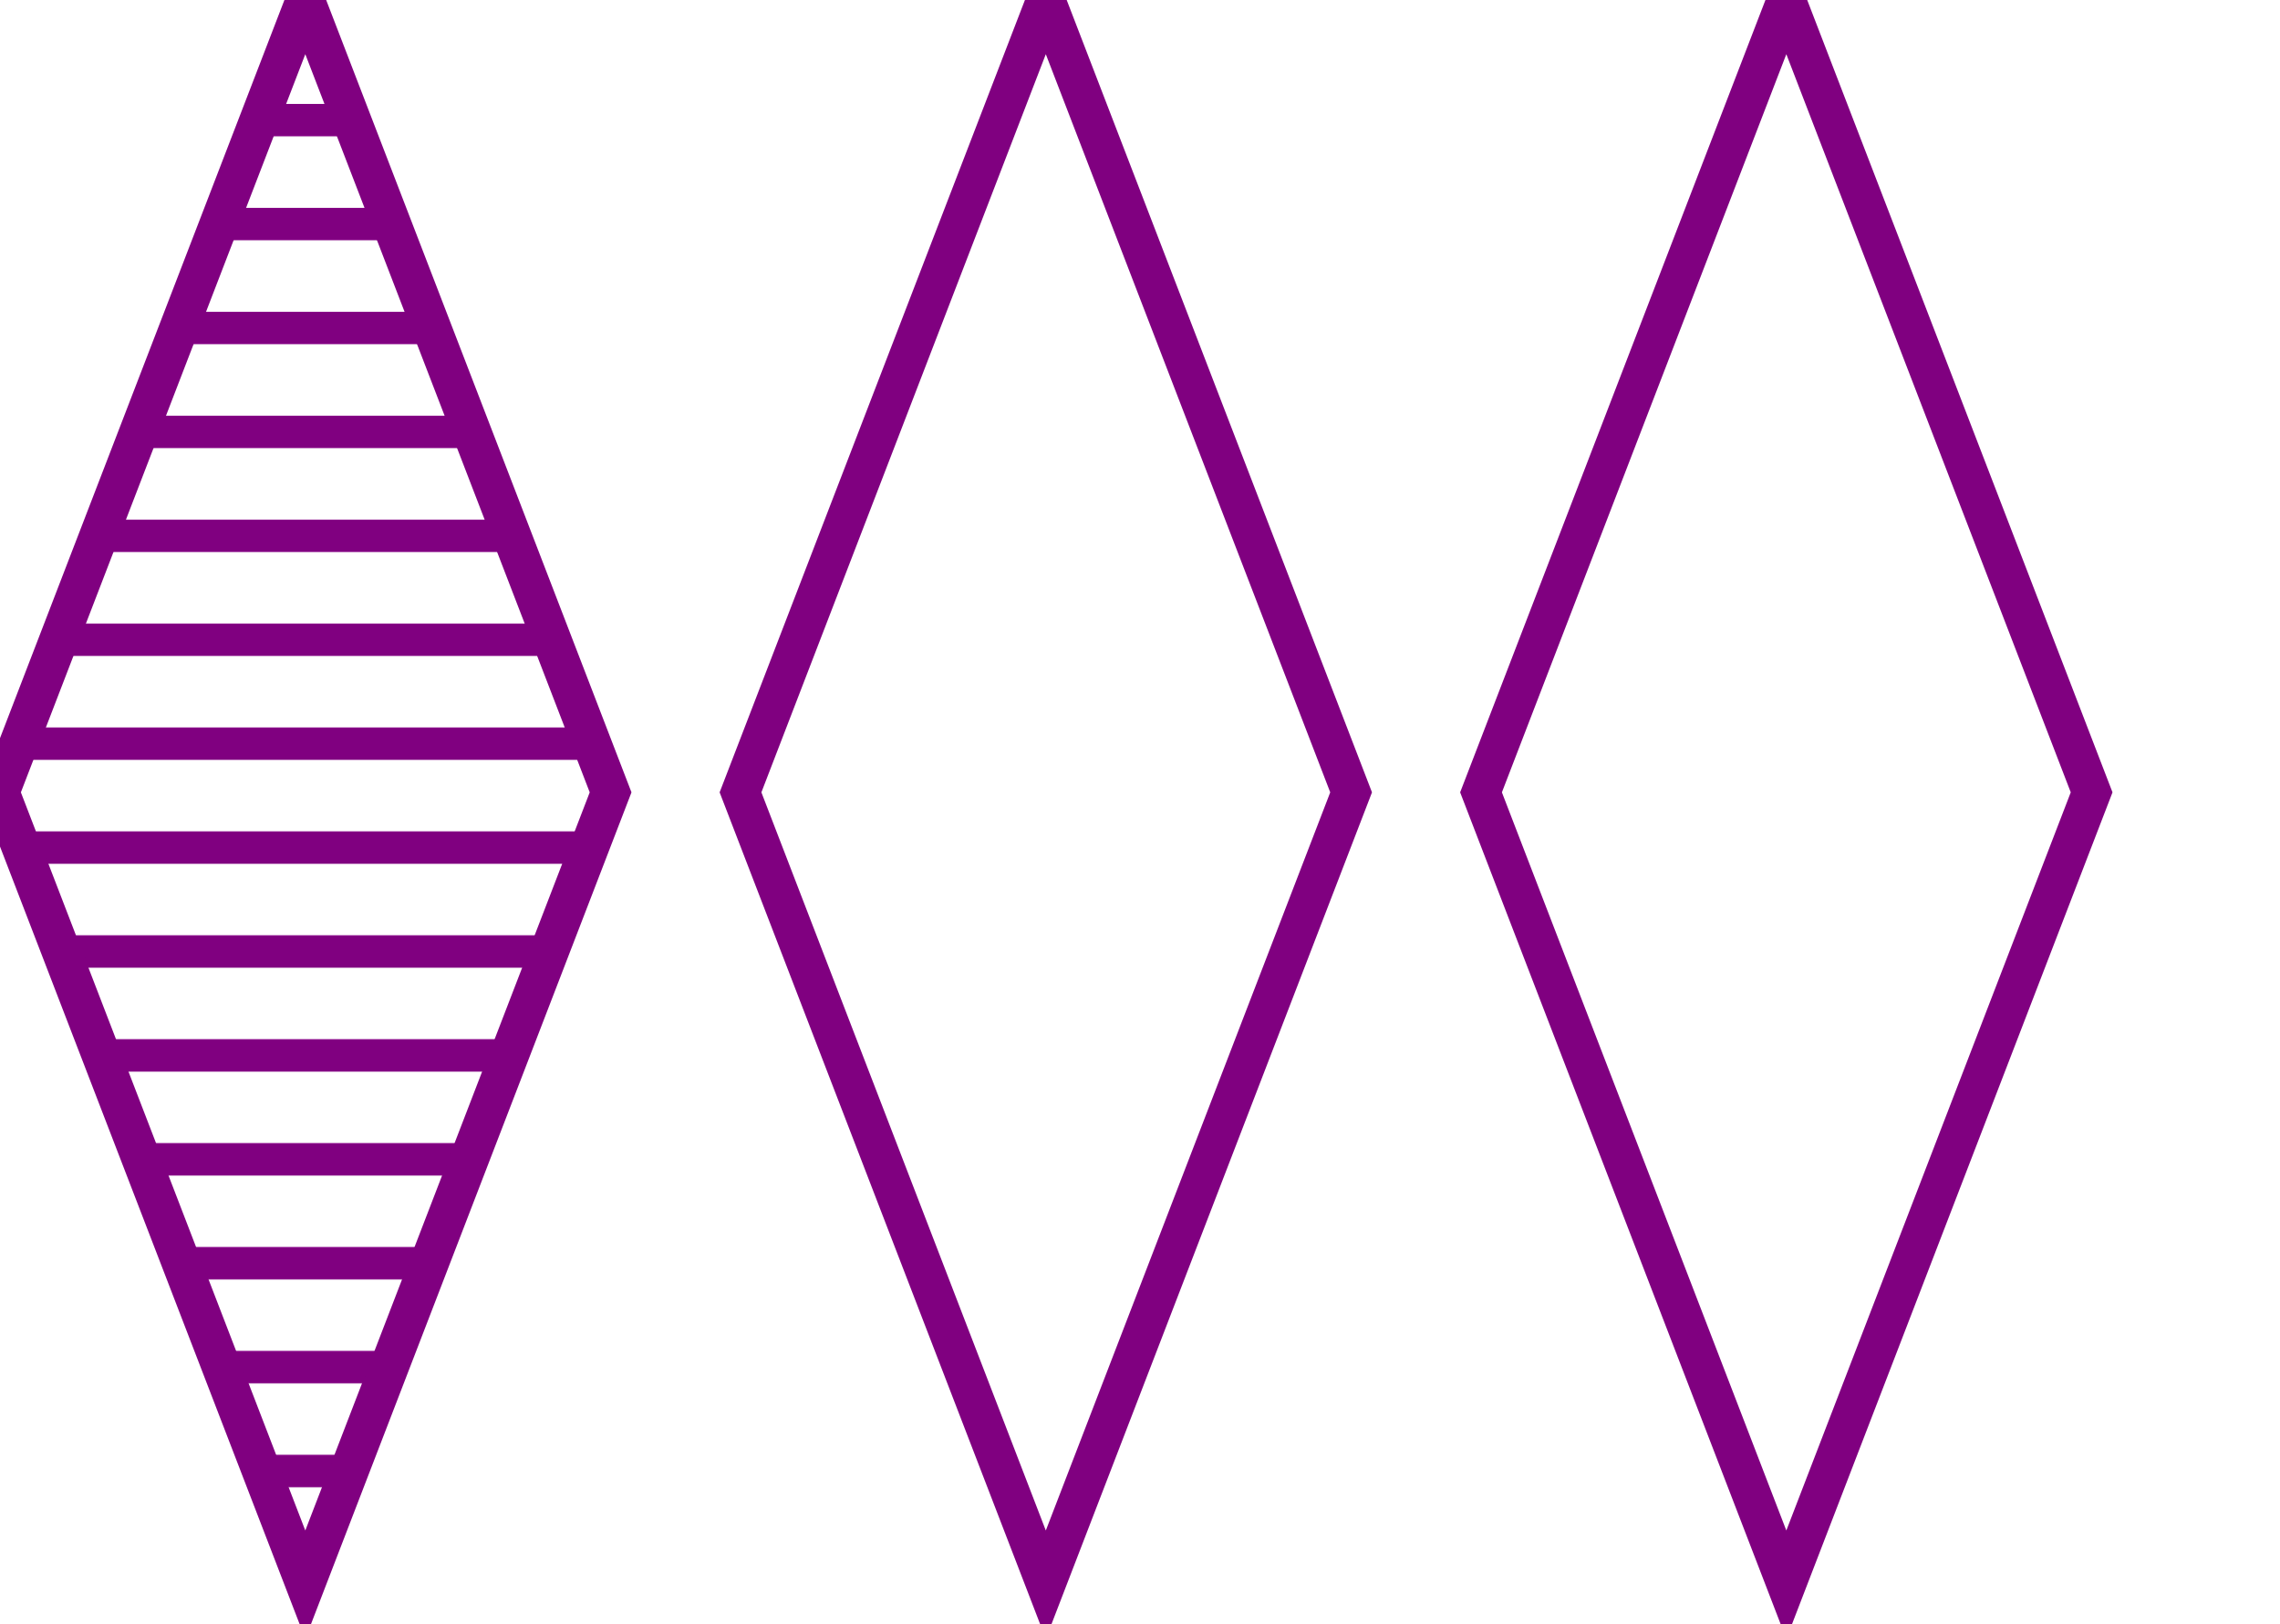
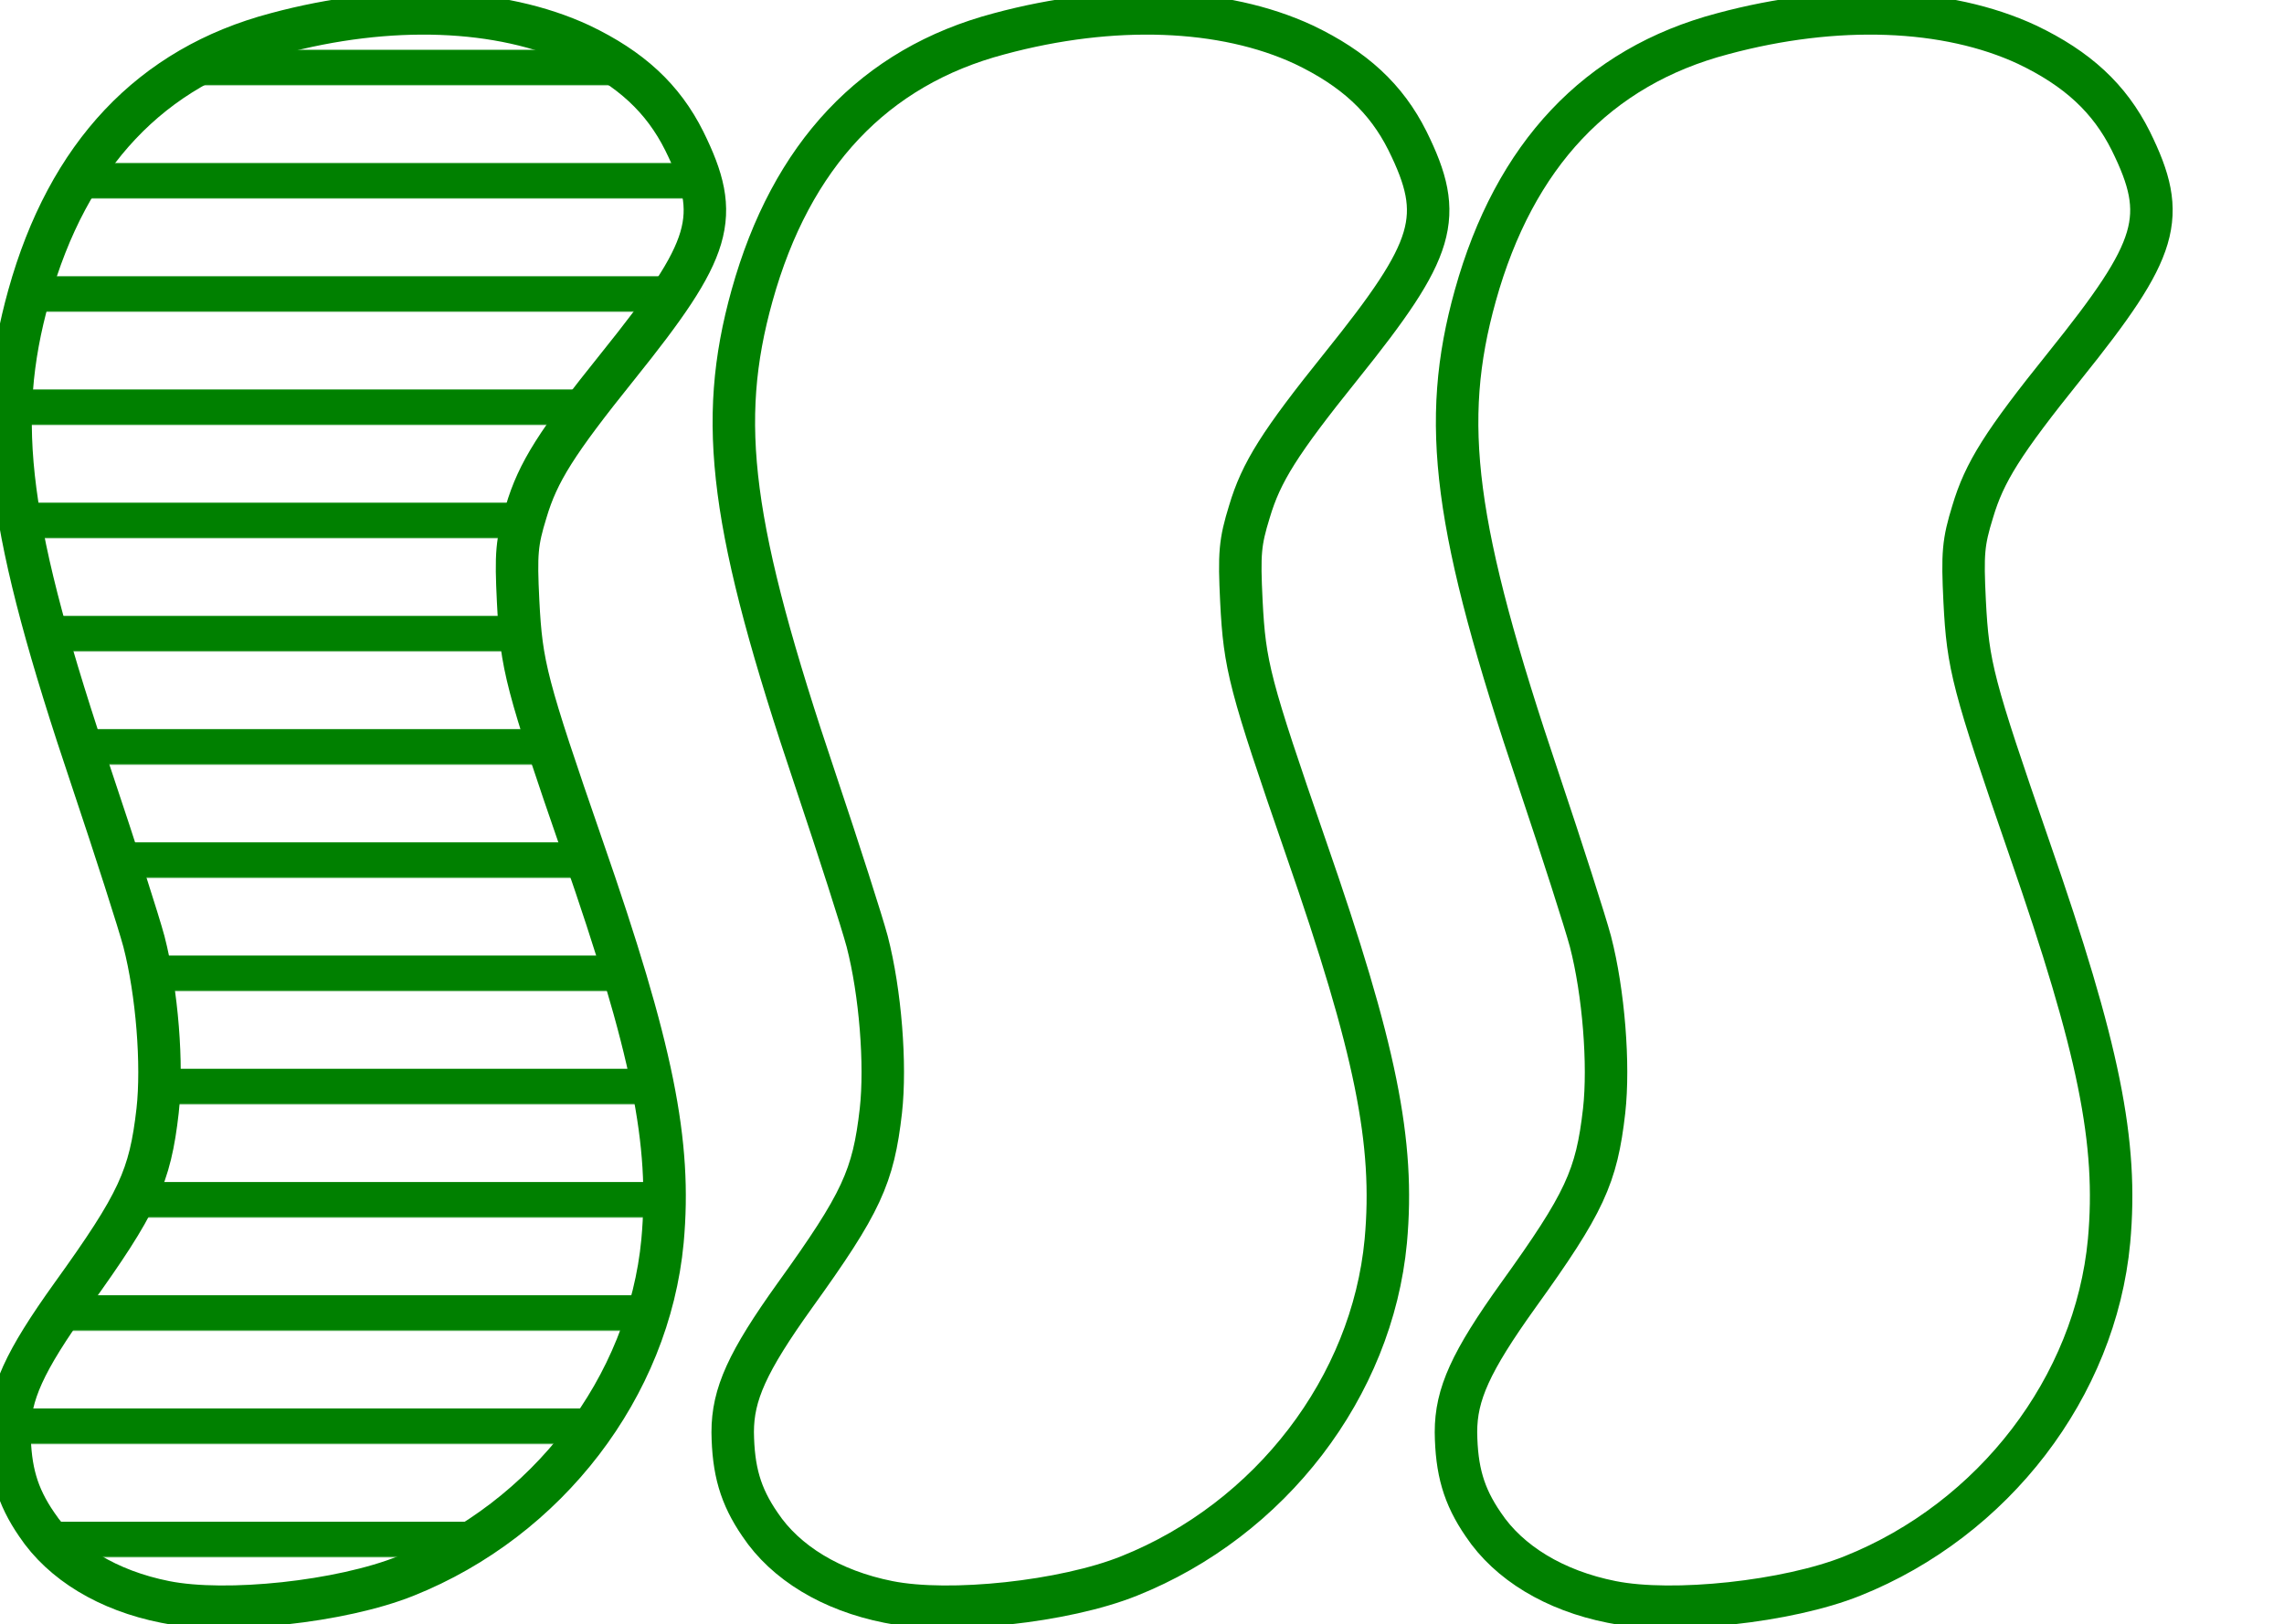
- <svg xmlns="http://www.w3.org/2000/svg" width="351" height="250">
+ <svg xmlns="http://www.w3.org/2000/svg" width="360" height="256">
  <g transform="translate(0)">
-     <g style="stroke:purple;stroke-width:6;">
+     <g style="stroke:green;stroke-width:90;">
      <g style="fill:url(#pattern);">
-         <pattern id="pattern" width="8" height="10" patternUnits="userSpaceOnUse" patternTransform="rotate(90) scale(2)">
-           <line stroke="purple" stroke-width="5px" y2="15" />
+         <pattern id="pattern" width="8" height="10" patternUnits="userSpaceOnUse" patternTransform="rotate(90) scale(30)">
+           <line stroke="green" stroke-width="5px" y2="15" />
        </pattern>
-         <polygon points="             0,122             47,0             94,122             47,244           " />
+         <g transform="translate(-45, -10) scale(.07437775)">
+           <path d="               M955 3530 c-121 -24 -218 -83 -272 -164 -42 -61 -57 -115 -58 -196 0               -80 31 -149 132 -290 141 -196 166 -251 182 -391 11 -98 -1 -251 -29 -359 -11               -41 -60 -194 -109 -340 -181 -537 -210 -760 -135 -1029 83 -298 259 -485 524               -555 241 -65 475 -56 645 23 107 51 175 114 220 204 80 162 60 228 -140 477               -131 163 -170 225 -195 309 -20 65 -22 88 -17 190 7 137 17 176 137 523 148               426 188 624 169 833 -29 309 -244 590 -544 710 -137 55 -380 81 -510 55z             " />
+         </g>
      </g>
    </g>
  </g>
  <g transform="translate(114)">
-     <g style="stroke:purple;stroke-width:6;">
+     <g style="stroke:green;stroke-width:90;">
      <g style="fill:url(#pattern);">
-         <pattern id="pattern" width="8" height="10" patternUnits="userSpaceOnUse" patternTransform="rotate(90) scale(2)">
-           <line stroke="purple" stroke-width="5px" y2="15" />
+         <pattern id="pattern" width="8" height="10" patternUnits="userSpaceOnUse" patternTransform="rotate(90) scale(30)">
+           <line stroke="green" stroke-width="5px" y2="15" />
        </pattern>
-         <polygon points="             0,122             47,0             94,122             47,244           " />
+         <g transform="translate(-45, -10) scale(.07437775)">
+           <path d="               M955 3530 c-121 -24 -218 -83 -272 -164 -42 -61 -57 -115 -58 -196 0               -80 31 -149 132 -290 141 -196 166 -251 182 -391 11 -98 -1 -251 -29 -359 -11               -41 -60 -194 -109 -340 -181 -537 -210 -760 -135 -1029 83 -298 259 -485 524               -555 241 -65 475 -56 645 23 107 51 175 114 220 204 80 162 60 228 -140 477               -131 163 -170 225 -195 309 -20 65 -22 88 -17 190 7 137 17 176 137 523 148               426 188 624 169 833 -29 309 -244 590 -544 710 -137 55 -380 81 -510 55z             " />
+         </g>
      </g>
    </g>
  </g>
  <g transform="translate(228)">
-     <g style="stroke:purple;stroke-width:6;">
+     <g style="stroke:green;stroke-width:90;">
      <g style="fill:url(#pattern);">
-         <pattern id="pattern" width="8" height="10" patternUnits="userSpaceOnUse" patternTransform="rotate(90) scale(2)">
-           <line stroke="purple" stroke-width="5px" y2="15" />
+         <pattern id="pattern" width="8" height="10" patternUnits="userSpaceOnUse" patternTransform="rotate(90) scale(30)">
+           <line stroke="green" stroke-width="5px" y2="15" />
        </pattern>
-         <polygon points="             0,122             47,0             94,122             47,244           " />
+         <g transform="translate(-45, -10) scale(.07437775)">
+           <path d="               M955 3530 c-121 -24 -218 -83 -272 -164 -42 -61 -57 -115 -58 -196 0               -80 31 -149 132 -290 141 -196 166 -251 182 -391 11 -98 -1 -251 -29 -359 -11               -41 -60 -194 -109 -340 -181 -537 -210 -760 -135 -1029 83 -298 259 -485 524               -555 241 -65 475 -56 645 23 107 51 175 114 220 204 80 162 60 228 -140 477               -131 163 -170 225 -195 309 -20 65 -22 88 -17 190 7 137 17 176 137 523 148               426 188 624 169 833 -29 309 -244 590 -544 710 -137 55 -380 81 -510 55z             " />
+         </g>
      </g>
    </g>
  </g>
</svg>
